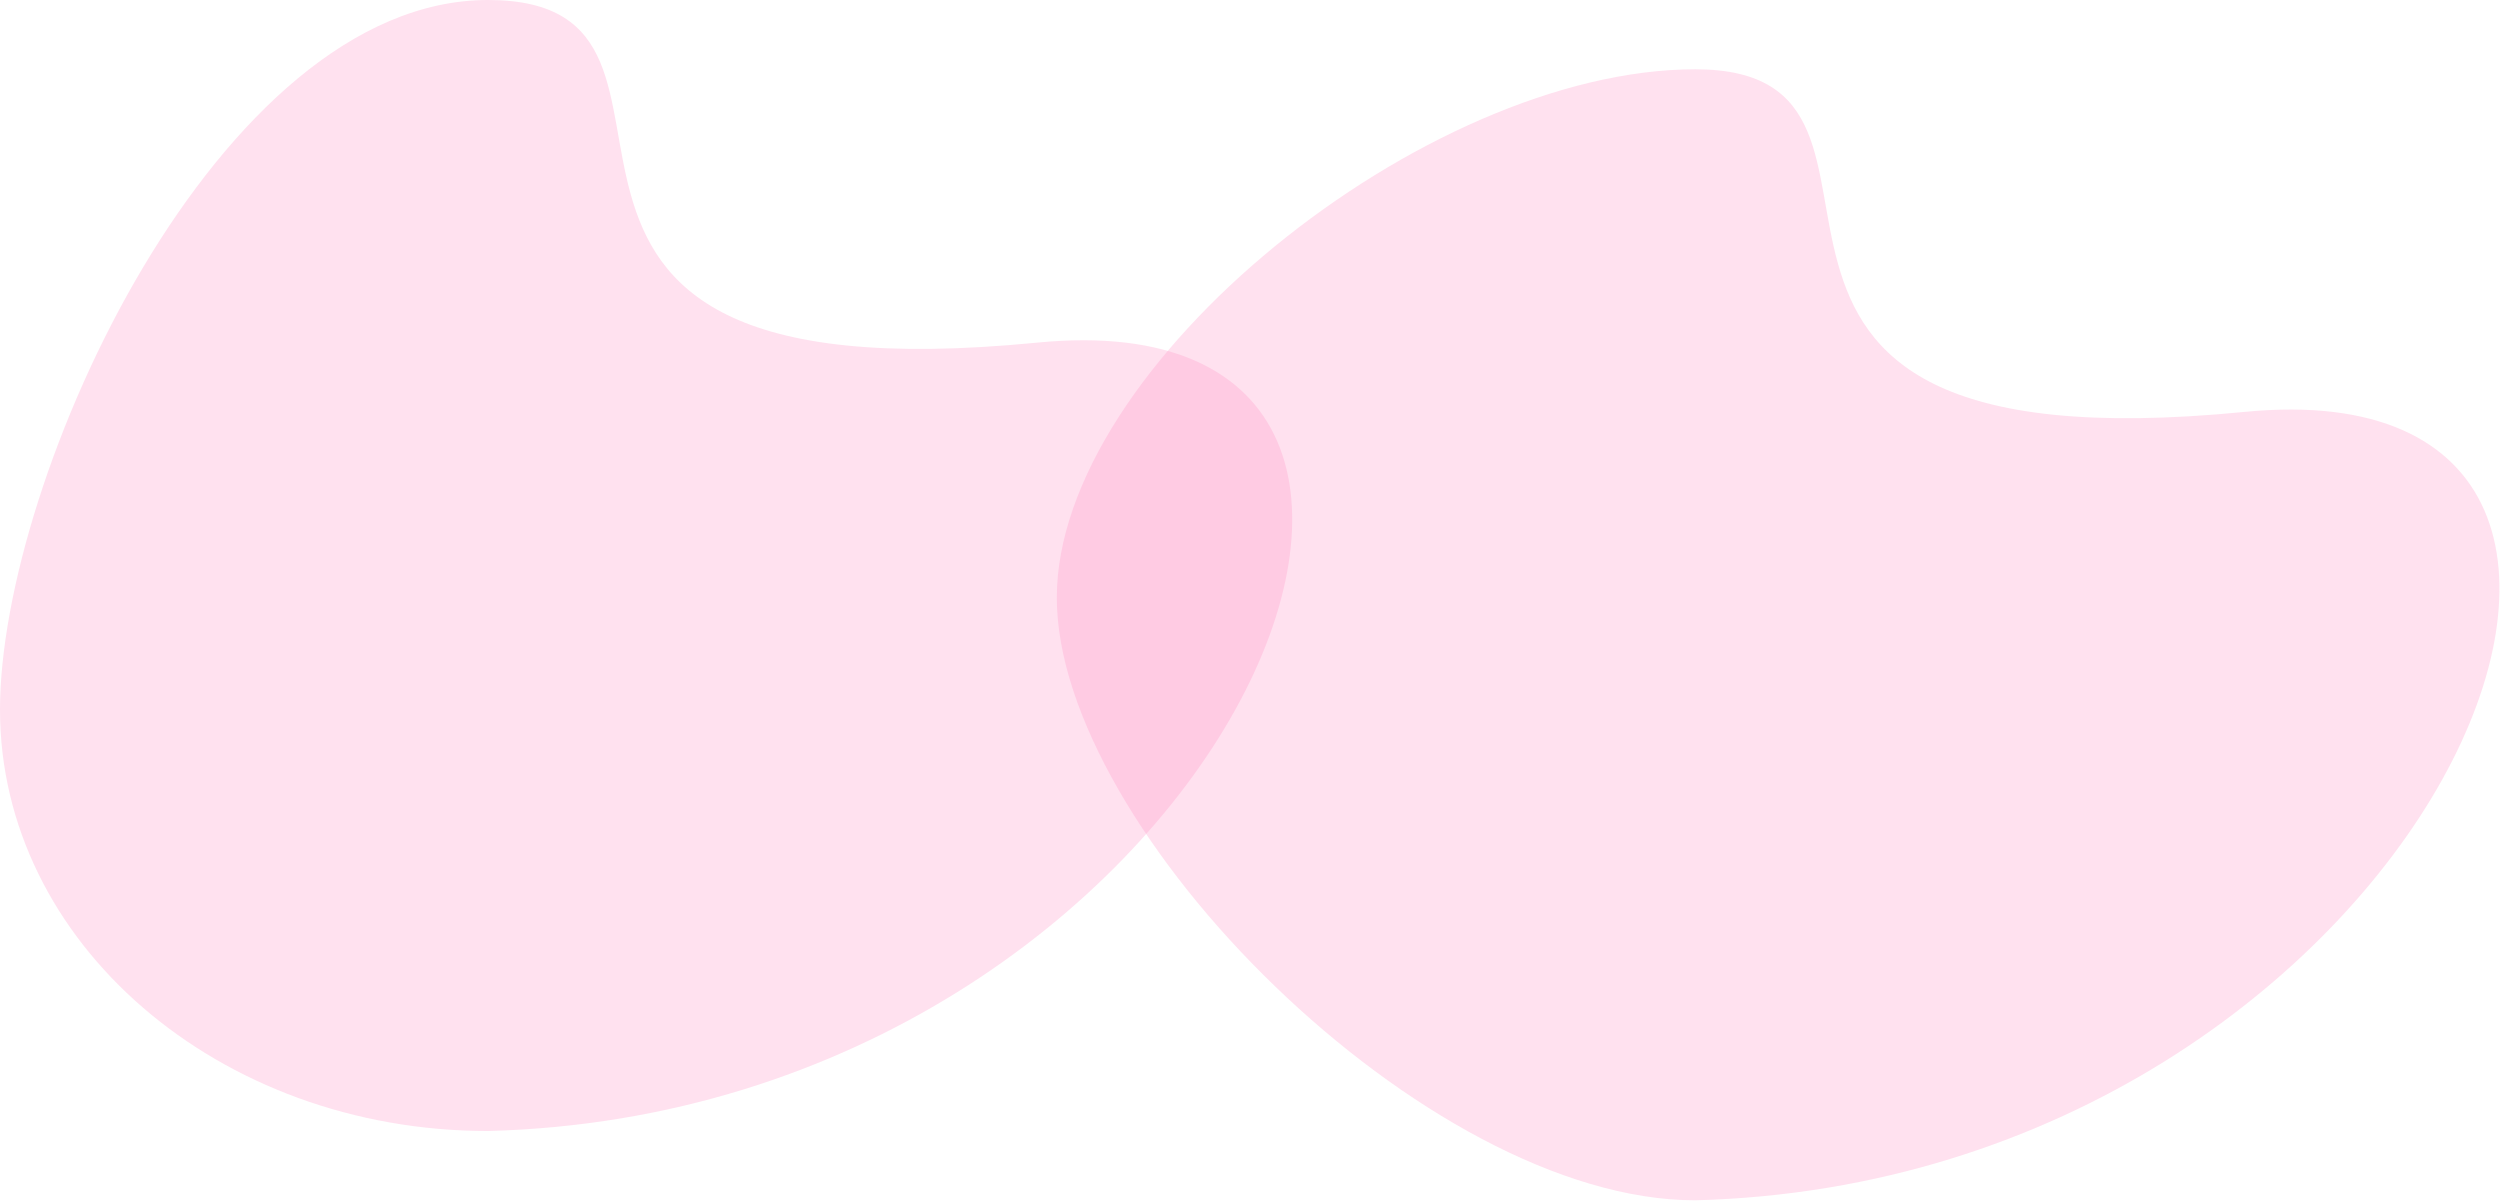
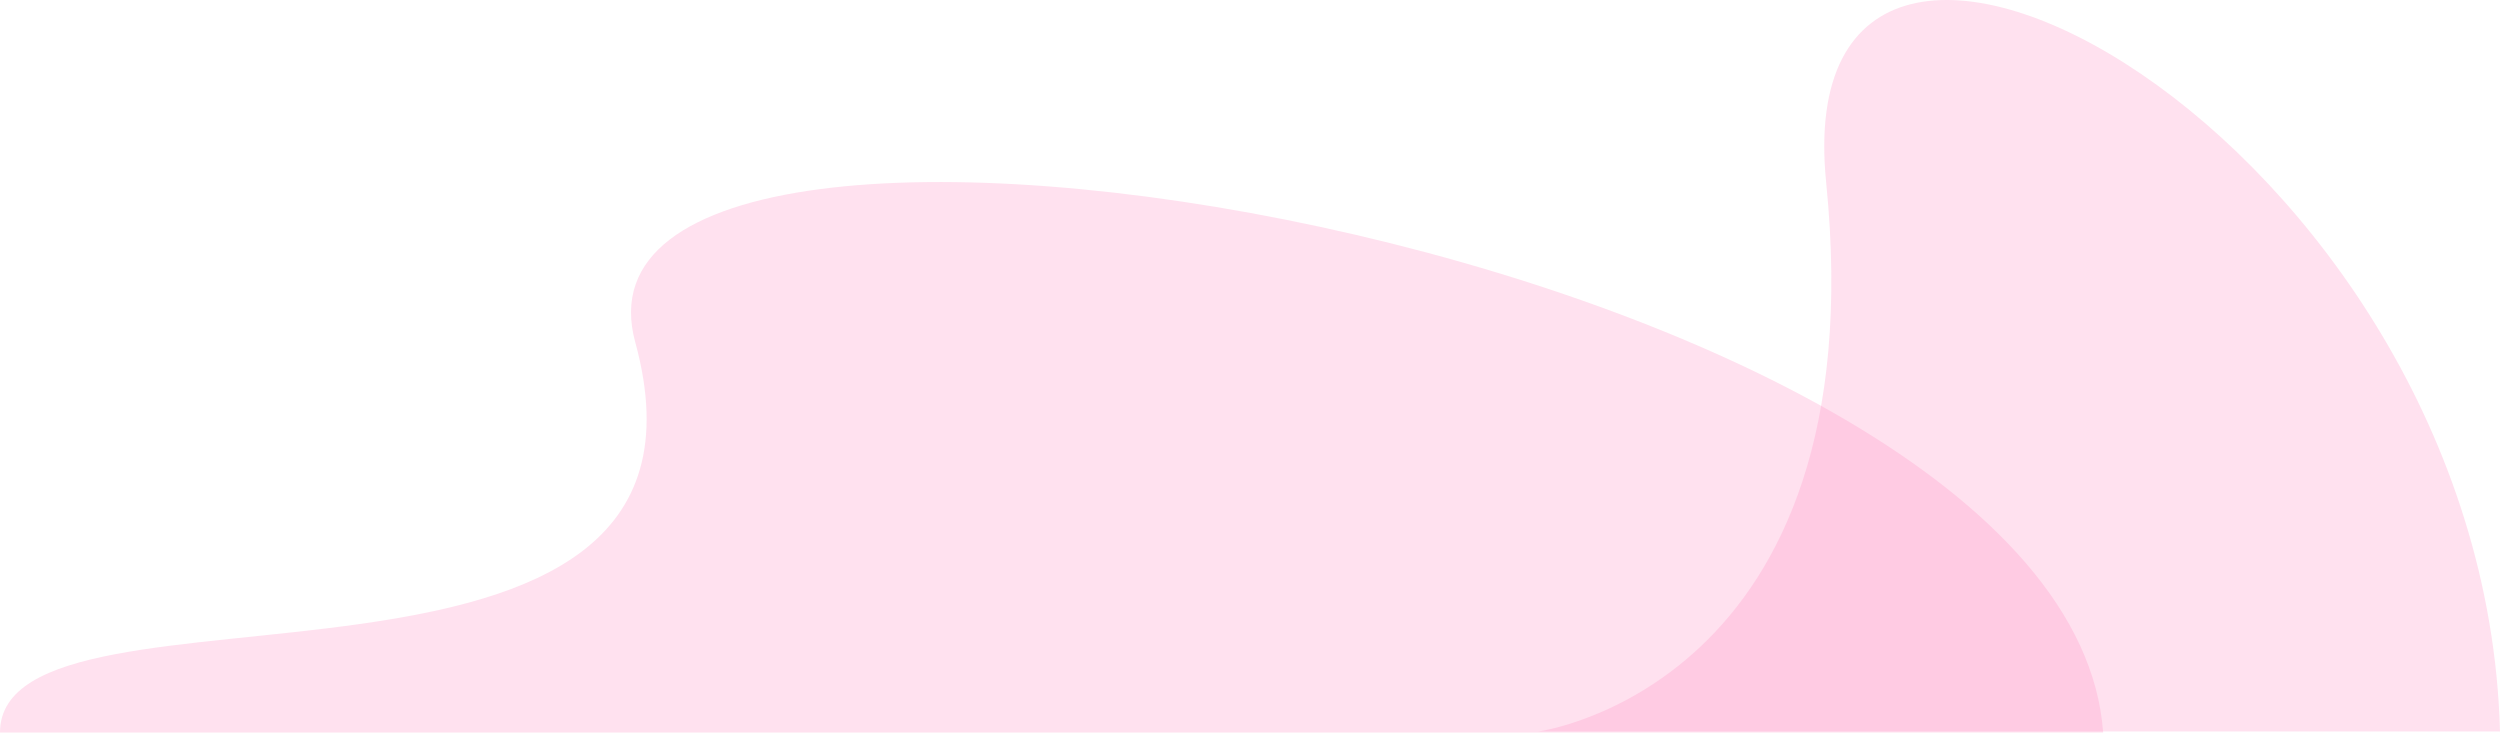
- <svg xmlns="http://www.w3.org/2000/svg" width="977" height="470" viewBox="0 0 977 470" fill="none">
-   <path d="M405.327 133.898C611.868 113.557 476.541 434.578 190.714 442C85.386 442 0 368.288 0 277.36C0 186.432 85.386 0 190.714 0C296.042 0 162.544 157.808 405.327 133.898Z" fill="#FF92C6" fill-opacity="0.28" />
-   <path d="M877.114 160.976C1083.65 140.635 948.327 461.656 662.5 469.078C557.172 469.078 413 324.506 413 233.578C413 142.65 557.172 27.078 662.5 27.078C767.829 27.078 634.33 184.887 877.114 160.976Z" fill="#FF92C6" fill-opacity="0.28" />
+ <svg xmlns="http://www.w3.org/2000/svg" width="1219" height="358" viewBox="0 0 1219 358" fill="none">
+   <path d="M309.754 166.887C263.458 -2.436 1008.61 122.853 1025.5 357.175C696.5 357.175 903.454 357.175 696.5 357.175C489.546 357.175 696.5 357.175 0 357.175C0 270.827 364.175 365.922 309.754 166.887Z" fill="#FF92C6" fill-opacity="0.28" />
+   <path d="M890.442 89.032C869.41 -119.963 1211.33 67.452 1219 356.675C1017.5 356.675 1111.51 356.675 1017.5 356.675C749.999 356.675 482.499 356.675 749.999 356.675C749.999 356.675 915.163 334.7 890.442 89.032Z" fill="#FF92C6" fill-opacity="0.28" />
</svg>
